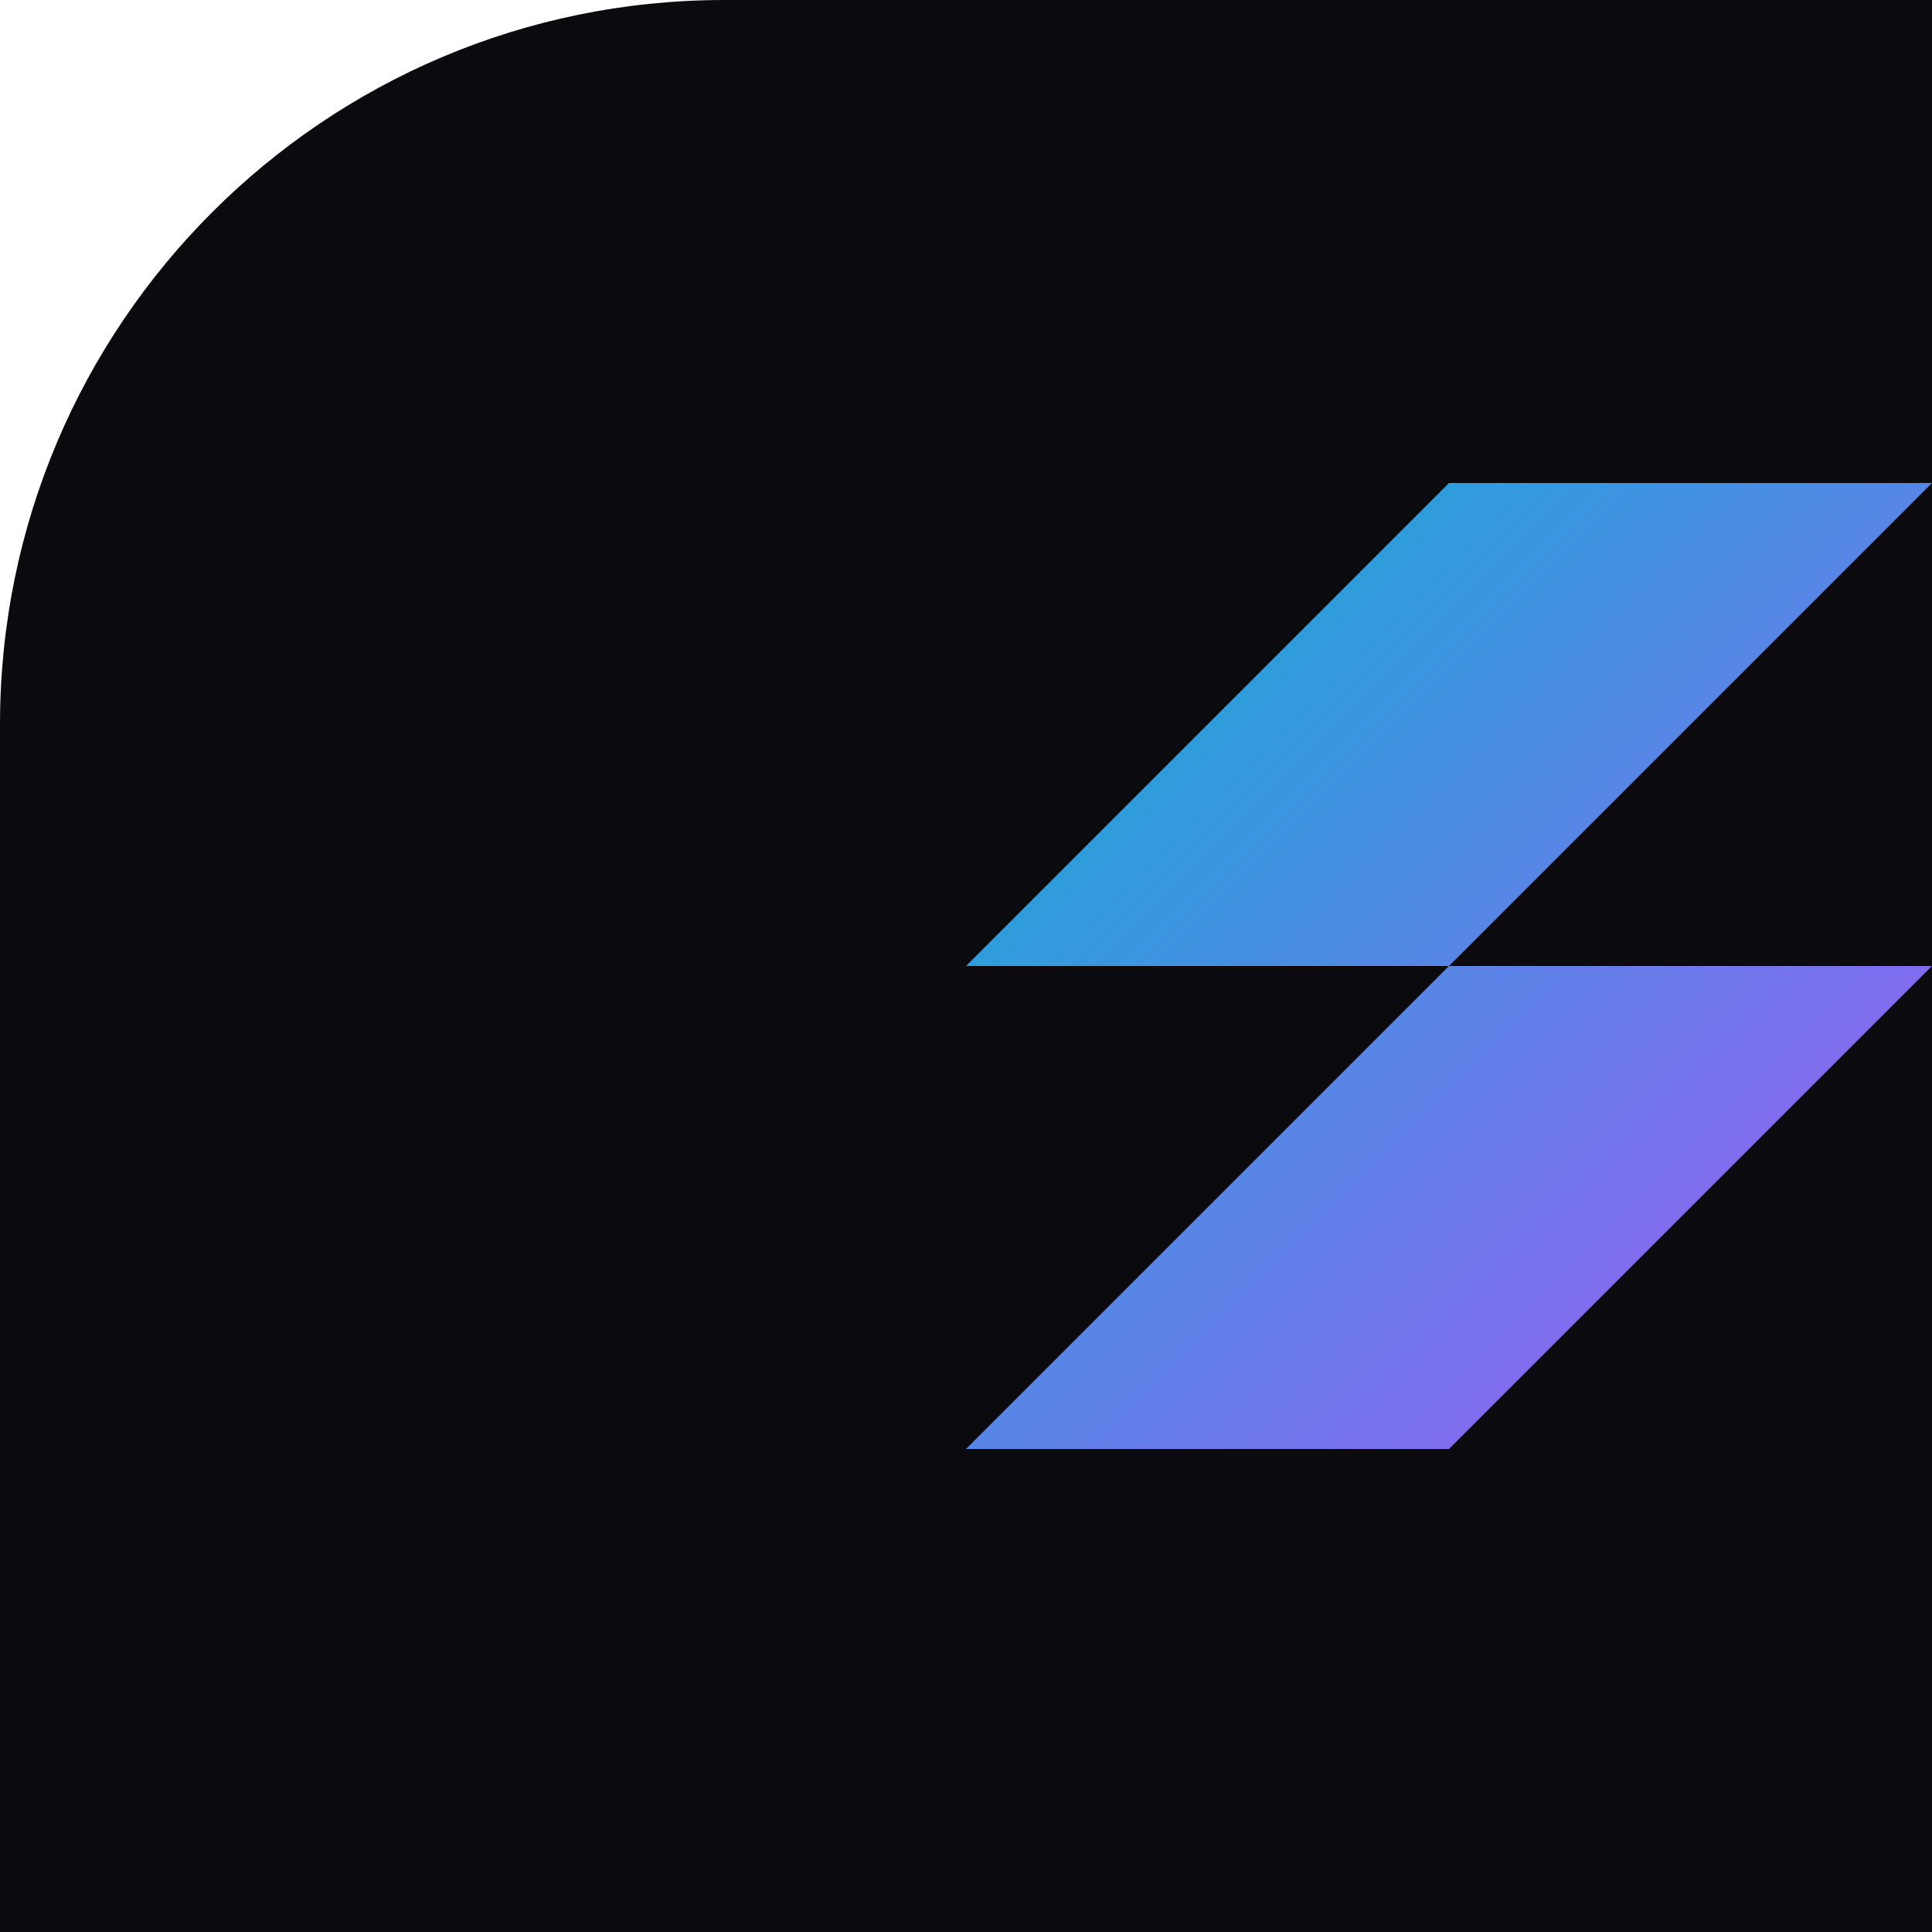
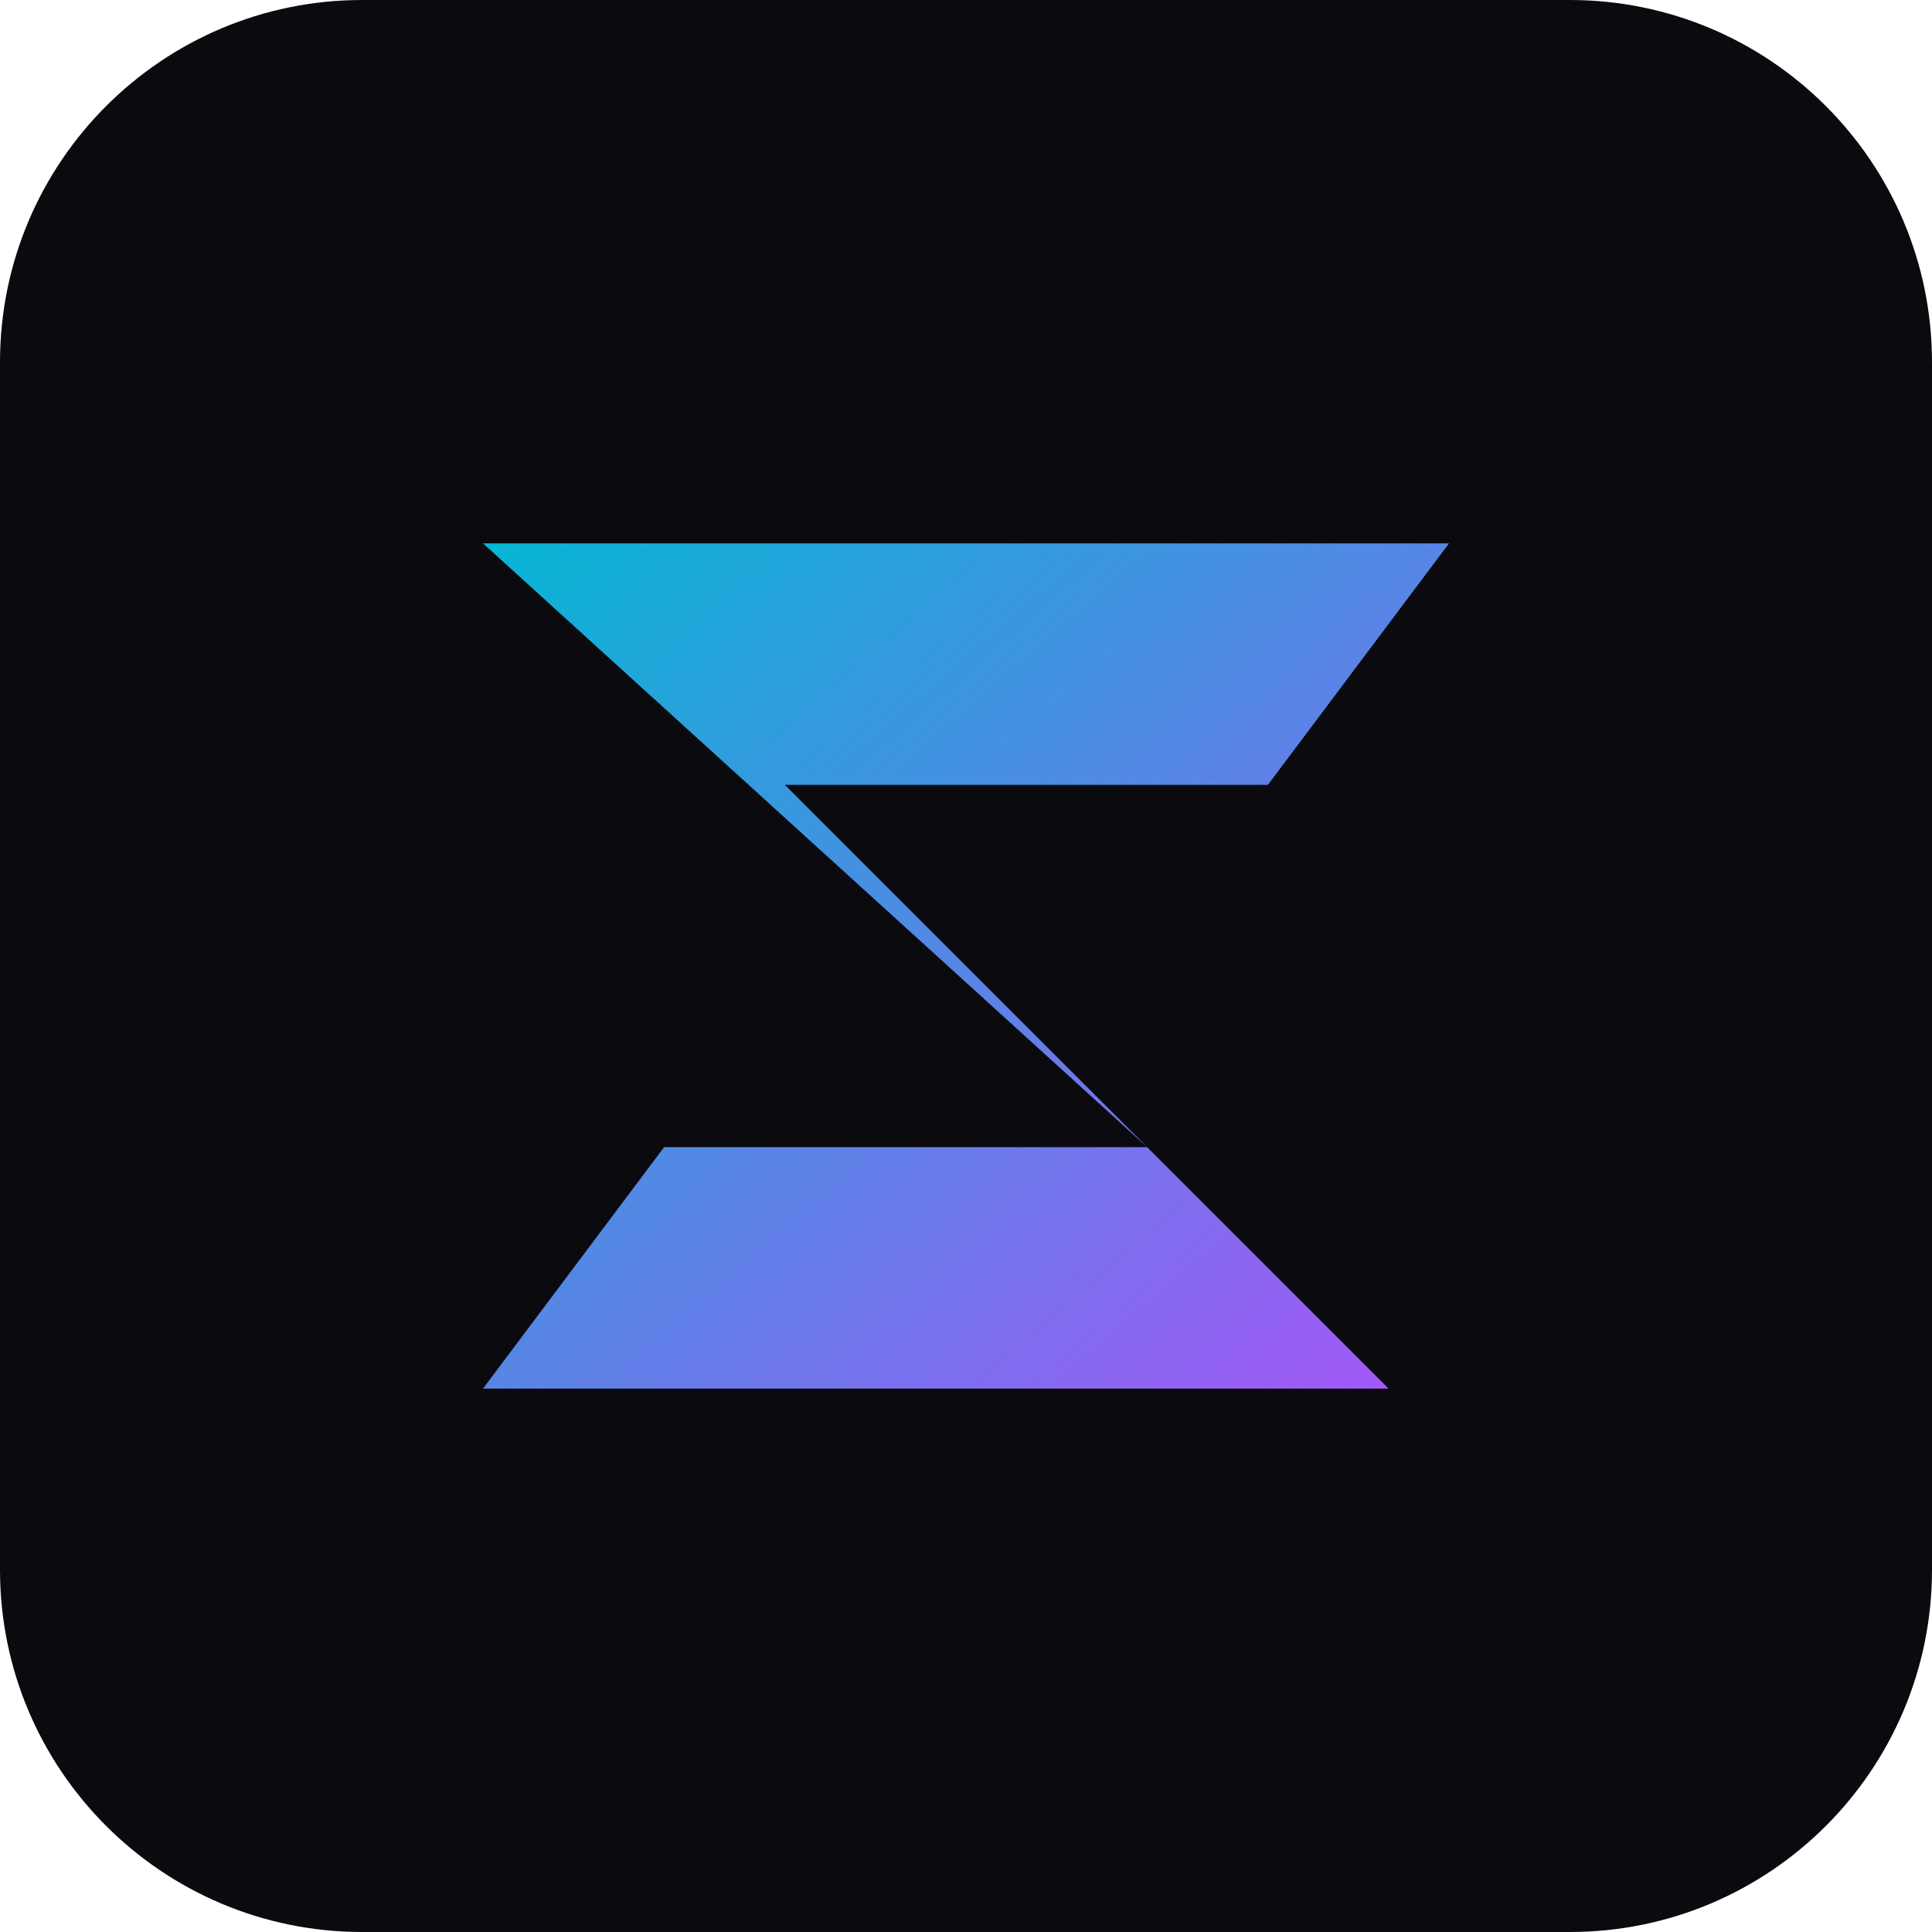
- <svg xmlns="http://www.w3.org/2000/svg" viewBox="0 0 32 32" width="32" height="32">
+ <svg xmlns="http://www.w3.org/2000/svg" viewBox="0 0 64 64">
  <defs>
    <linearGradient id="g" x1="0" y1="0" x2="1" y2="1">
      <stop offset="0%" stop-color="#06b6d4" />
      <stop offset="100%" stop-color="#a855f7" />
    </linearGradient>
  </defs>
  <rect width="64" height="64" rx="12" fill="#0b0b0f" />
-   <path d="M16 8h16l-8 8h8l-8 8H16l8-8h-8l8-8z" fill="url(#g)" />
+   <path d="M16 18h32l-6 8H26l20 20H16l6-8h16L16 18z" fill="url(#g)" />
</svg>
